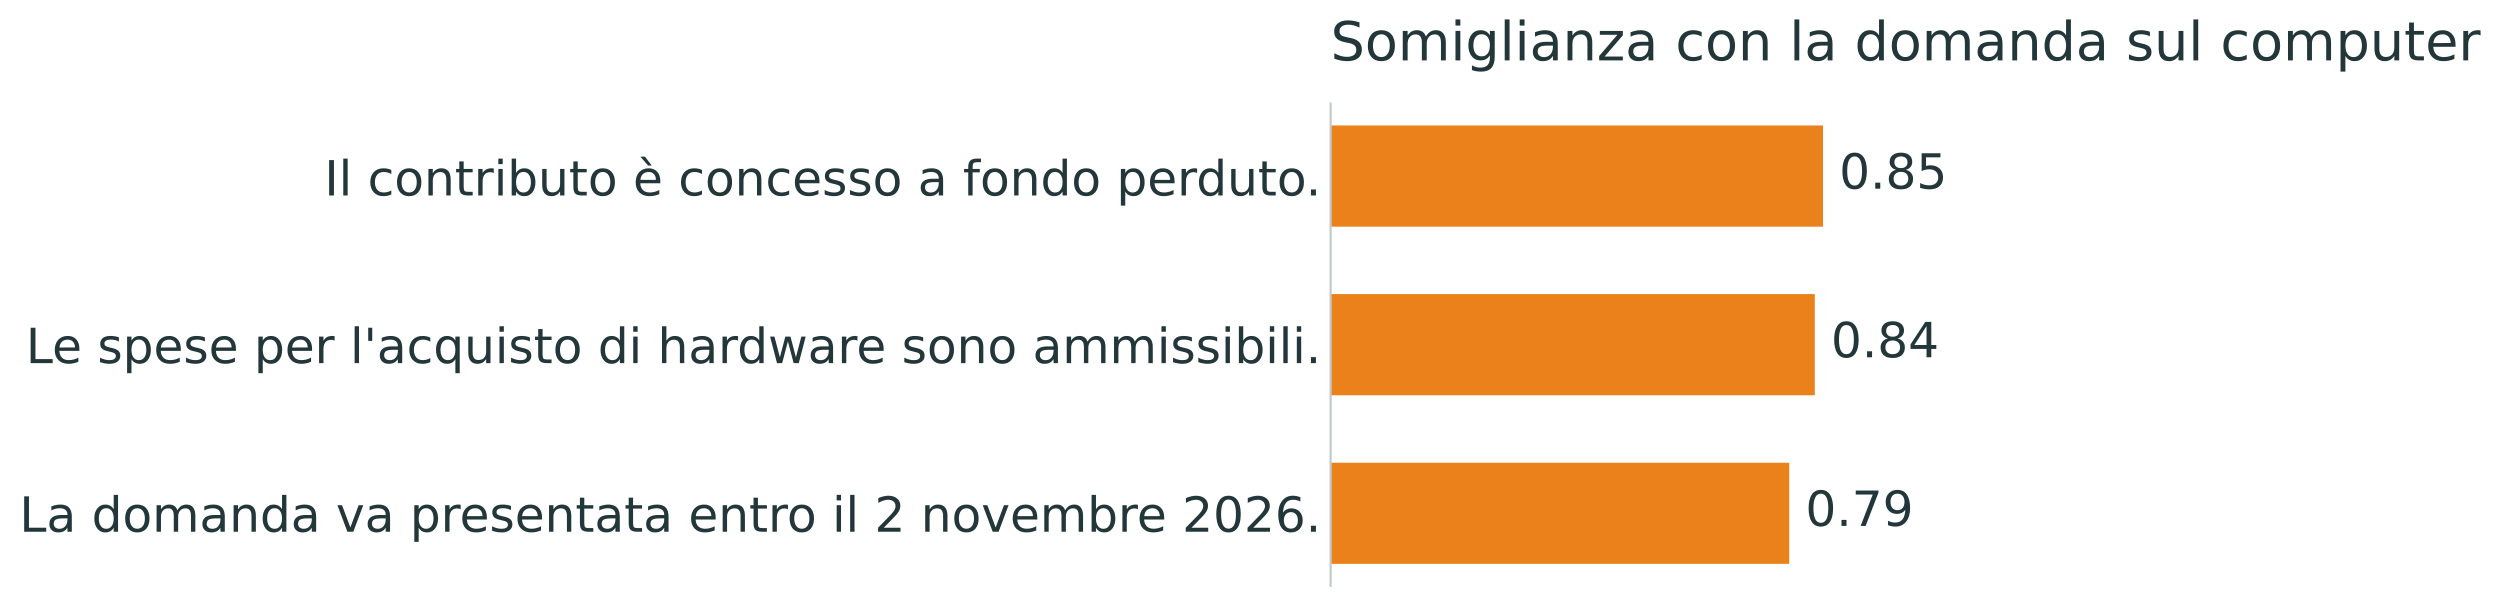
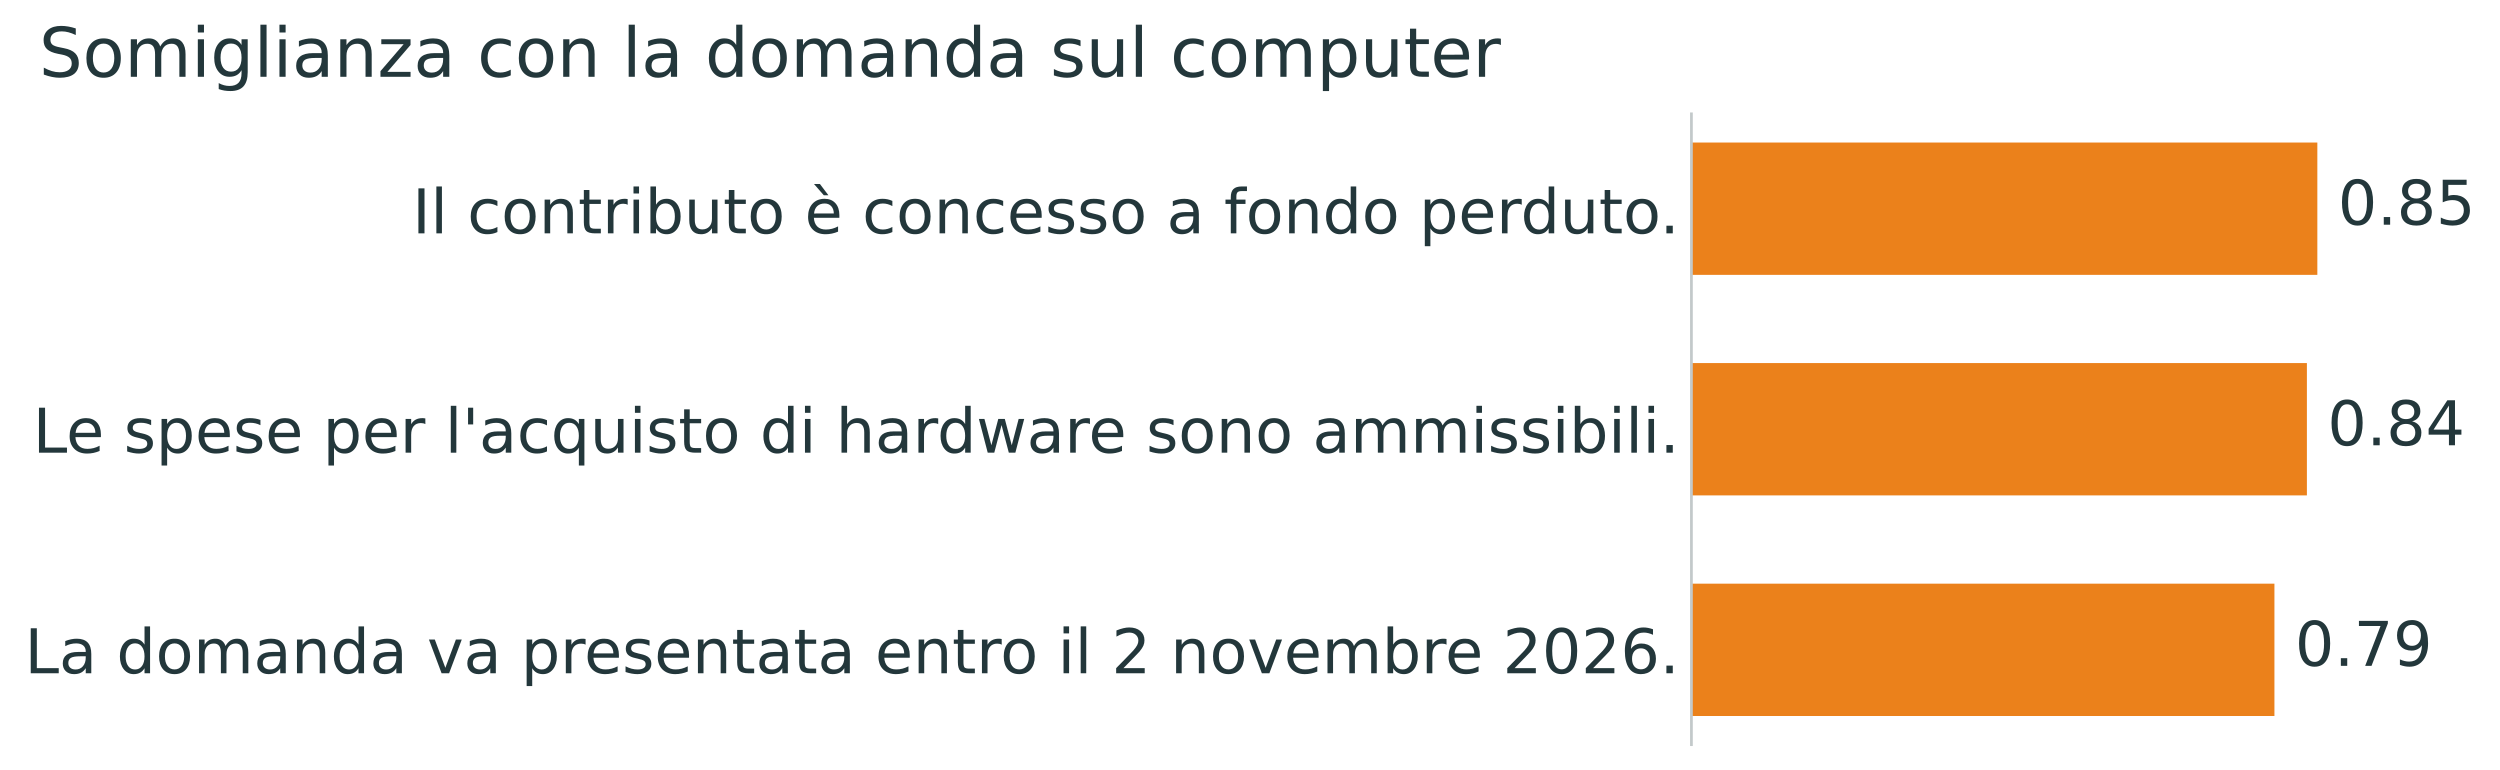
- <svg xmlns="http://www.w3.org/2000/svg" xmlns:xlink="http://www.w3.org/1999/xlink" width="926.925pt" height="224.4pt" viewBox="0 0 926.925 224.4" version="1.1">
+ <svg xmlns="http://www.w3.org/2000/svg" xmlns:xlink="http://www.w3.org/1999/xlink" width="729.192pt" height="224.4pt" viewBox="0 0 729.192 224.4" version="1.1">
  <defs>
    <style type="text/css">*{stroke-linejoin: round; stroke-linecap: butt}</style>
  </defs>
  <g id="figure_1">
    <g id="patch_1">
-       <path d="M 0 224.4  L 926.925 224.4  L 926.925 0  L 0 0  L 0 224.4  z " style="fill: none" />
+       <path d="M 0 224.4  L 729.192 224.4  L 729.192 0  L 0 0  L 0 224.4  z " style="fill: none" />
    </g>
    <g id="axes_1">
      <g id="patch_2">
-         <path d="M 493.35 217.2  L 685.042 217.2  L 685.042 38.397  L 493.35 38.397  L 493.35 217.2  z " style="fill: none" />
+         <path d="M 493.35 217.2  L 685.042 217.2  L 685.042 33.202  L 493.35 33.202  L 493.35 217.2  z " style="fill: none" />
      </g>
      <g id="patch_3">
-         <path d="M 493.35 46.524  L 675.914 46.524  L 675.914 84.035  L 493.35 84.035  z " clip-path="url(#p45f5b2af9f)" style="fill: #eb811b" />
+         <path d="M 493.35 41.566  L 675.914 41.566  L 675.914 80.166  L 493.35 80.166  z " clip-path="url(#pb0d926a61a)" style="fill: #eb811b" />
      </g>
      <g id="patch_4">
-         <path d="M 493.35 109.043  L 672.869 109.043  L 672.869 146.554  L 493.35 146.554  z " clip-path="url(#p45f5b2af9f)" style="fill: #eb811b" />
+         <path d="M 493.35 105.9  L 672.869 105.9  L 672.869 144.501  L 493.35 144.501  z " clip-path="url(#pb0d926a61a)" style="fill: #eb811b" />
      </g>
      <g id="patch_5">
-         <path d="M 493.35 171.561  L 663.398 171.561  L 663.398 209.072  L 493.35 209.072  z " clip-path="url(#p45f5b2af9f)" style="fill: #eb811b" />
+         <path d="M 493.35 170.235  L 663.398 170.235  L 663.398 208.836  L 493.35 208.836  z " clip-path="url(#pb0d926a61a)" style="fill: #eb811b" />
      </g>
      <g id="matplotlib.axis_1">
        <g id="ytick_1">
          <g id="line2d_1" />
          <g id="text_1">
-             <g style="fill: #23373b" transform="translate(120.2738 72.47838) scale(0.18 -0.18)">
+             <g style="fill: #23373b" transform="translate(120.2738 68.06459) scale(0.18 -0.18)">
              <defs>
                <path id="DejaVuSans-2c" d="M 628 4666  L 1259 4666  L 1259 0  L 628 0  L 628 4666  z " transform="scale(0.015625)" />
                <path id="DejaVuSans-4f" d="M 603 4863  L 1178 4863  L 1178 0  L 603 0  L 603 4863  z " transform="scale(0.015625)" />
                <path id="DejaVuSans-3" transform="scale(0.015625)" />
                <path id="DejaVuSans-46" d="M 3122 3366  L 3122 2828  Q 2878 2963 2633 3030  Q 2388 3097 2138 3097  Q 1578 3097 1268 2742  Q 959 2388 959 1747  Q 959 1106 1268 751  Q 1578 397 2138 397  Q 2388 397 2633 464  Q 2878 531 3122 666  L 3122 134  Q 2881 22 2623 -34  Q 2366 -91 2075 -91  Q 1284 -91 818 406  Q 353 903 353 1747  Q 353 2603 823 3093  Q 1294 3584 2113 3584  Q 2378 3584 2631 3529  Q 2884 3475 3122 3366  z " transform="scale(0.015625)" />
                <path id="DejaVuSans-52" d="M 1959 3097  Q 1497 3097 1228 2736  Q 959 2375 959 1747  Q 959 1119 1226 758  Q 1494 397 1959 397  Q 2419 397 2687 759  Q 2956 1122 2956 1747  Q 2956 2369 2687 2733  Q 2419 3097 1959 3097  z M 1959 3584  Q 2709 3584 3137 3096  Q 3566 2609 3566 1747  Q 3566 888 3137 398  Q 2709 -91 1959 -91  Q 1206 -91 779 398  Q 353 888 353 1747  Q 353 2609 779 3096  Q 1206 3584 1959 3584  z " transform="scale(0.015625)" />
                <path id="DejaVuSans-51" d="M 3513 2113  L 3513 0  L 2938 0  L 2938 2094  Q 2938 2591 2744 2837  Q 2550 3084 2163 3084  Q 1697 3084 1428 2787  Q 1159 2491 1159 1978  L 1159 0  L 581 0  L 581 3500  L 1159 3500  L 1159 2956  Q 1366 3272 1645 3428  Q 1925 3584 2291 3584  Q 2894 3584 3203 3211  Q 3513 2838 3513 2113  z " transform="scale(0.015625)" />
                <path id="DejaVuSans-57" d="M 1172 4494  L 1172 3500  L 2356 3500  L 2356 3053  L 1172 3053  L 1172 1153  Q 1172 725 1289 603  Q 1406 481 1766 481  L 2356 481  L 2356 0  L 1766 0  Q 1100 0 847 248  Q 594 497 594 1153  L 594 3053  L 172 3053  L 172 3500  L 594 3500  L 594 4494  L 1172 4494  z " transform="scale(0.015625)" />
                <path id="DejaVuSans-55" d="M 2631 2963  Q 2534 3019 2420 3045  Q 2306 3072 2169 3072  Q 1681 3072 1420 2755  Q 1159 2438 1159 1844  L 1159 0  L 581 0  L 581 3500  L 1159 3500  L 1159 2956  Q 1341 3275 1631 3429  Q 1922 3584 2338 3584  Q 2397 3584 2469 3576  Q 2541 3569 2628 3553  L 2631 2963  z " transform="scale(0.015625)" />
                <path id="DejaVuSans-4c" d="M 603 3500  L 1178 3500  L 1178 0  L 603 0  L 603 3500  z M 603 4863  L 1178 4863  L 1178 4134  L 603 4134  L 603 4863  z " transform="scale(0.015625)" />
                <path id="DejaVuSans-45" d="M 3116 1747  Q 3116 2381 2855 2742  Q 2594 3103 2138 3103  Q 1681 3103 1420 2742  Q 1159 2381 1159 1747  Q 1159 1113 1420 752  Q 1681 391 2138 391  Q 2594 391 2855 752  Q 3116 1113 3116 1747  z M 1159 2969  Q 1341 3281 1617 3432  Q 1894 3584 2278 3584  Q 2916 3584 3314 3078  Q 3713 2572 3713 1747  Q 3713 922 3314 415  Q 2916 -91 2278 -91  Q 1894 -91 1617 61  Q 1341 213 1159 525  L 1159 0  L 581 0  L 581 4863  L 1159 4863  L 1159 2969  z " transform="scale(0.015625)" />
                <path id="DejaVuSans-58" d="M 544 1381  L 544 3500  L 1119 3500  L 1119 1403  Q 1119 906 1312 657  Q 1506 409 1894 409  Q 2359 409 2629 706  Q 2900 1003 2900 1516  L 2900 3500  L 3475 3500  L 3475 0  L 2900 0  L 2900 538  Q 2691 219 2414 64  Q 2138 -91 1772 -91  Q 1169 -91 856 284  Q 544 659 544 1381  z M 1991 3584  L 1991 3584  z " transform="scale(0.015625)" />
                <path id="DejaVuSans-aa" d="M 3597 1894  L 3597 1613  L 953 1613  Q 991 1019 1311 708  Q 1631 397 2203 397  Q 2534 397 2845 478  Q 3156 559 3463 722  L 3463 178  Q 3153 47 2828 -22  Q 2503 -91 2169 -91  Q 1331 -91 842 396  Q 353 884 353 1716  Q 353 2575 817 3079  Q 1281 3584 2069 3584  Q 2775 3584 3186 3129  Q 3597 2675 3597 1894  z M 3022 2063  Q 3016 2534 2758 2815  Q 2500 3097 2075 3097  Q 1594 3097 1305 2825  Q 1016 2553 972 2059  L 3022 2063  z M 1581 5119  L 2462 3950  L 1984 3950  L 965 5119  L 1581 5119  z " transform="scale(0.015625)" />
                <path id="DejaVuSans-48" d="M 3597 1894  L 3597 1613  L 953 1613  Q 991 1019 1311 708  Q 1631 397 2203 397  Q 2534 397 2845 478  Q 3156 559 3463 722  L 3463 178  Q 3153 47 2828 -22  Q 2503 -91 2169 -91  Q 1331 -91 842 396  Q 353 884 353 1716  Q 353 2575 817 3079  Q 1281 3584 2069 3584  Q 2775 3584 3186 3129  Q 3597 2675 3597 1894  z M 3022 2063  Q 3016 2534 2758 2815  Q 2500 3097 2075 3097  Q 1594 3097 1305 2825  Q 1016 2553 972 2059  L 3022 2063  z " transform="scale(0.015625)" />
                <path id="DejaVuSans-56" d="M 2834 3397  L 2834 2853  Q 2591 2978 2328 3040  Q 2066 3103 1784 3103  Q 1356 3103 1142 2972  Q 928 2841 928 2578  Q 928 2378 1081 2264  Q 1234 2150 1697 2047  L 1894 2003  Q 2506 1872 2764 1633  Q 3022 1394 3022 966  Q 3022 478 2636 193  Q 2250 -91 1575 -91  Q 1294 -91 989 -36  Q 684 19 347 128  L 347 722  Q 666 556 975 473  Q 1284 391 1588 391  Q 1994 391 2212 530  Q 2431 669 2431 922  Q 2431 1156 2273 1281  Q 2116 1406 1581 1522  L 1381 1569  Q 847 1681 609 1914  Q 372 2147 372 2553  Q 372 3047 722 3315  Q 1072 3584 1716 3584  Q 2034 3584 2315 3537  Q 2597 3491 2834 3397  z " transform="scale(0.015625)" />
                <path id="DejaVuSans-44" d="M 2194 1759  Q 1497 1759 1228 1600  Q 959 1441 959 1056  Q 959 750 1161 570  Q 1363 391 1709 391  Q 2188 391 2477 730  Q 2766 1069 2766 1631  L 2766 1759  L 2194 1759  z M 3341 1997  L 3341 0  L 2766 0  L 2766 531  Q 2569 213 2275 61  Q 1981 -91 1556 -91  Q 1019 -91 701 211  Q 384 513 384 1019  Q 384 1609 779 1909  Q 1175 2209 1959 2209  L 2766 2209  L 2766 2266  Q 2766 2663 2505 2880  Q 2244 3097 1772 3097  Q 1472 3097 1187 3025  Q 903 2953 641 2809  L 641 3341  Q 956 3463 1253 3523  Q 1550 3584 1831 3584  Q 2591 3584 2966 3190  Q 3341 2797 3341 1997  z " transform="scale(0.015625)" />
                <path id="DejaVuSans-49" d="M 2375 4863  L 2375 4384  L 1825 4384  Q 1516 4384 1395 4259  Q 1275 4134 1275 3809  L 1275 3500  L 2222 3500  L 2222 3053  L 1275 3053  L 1275 0  L 697 0  L 697 3053  L 147 3053  L 147 3500  L 697 3500  L 697 3744  Q 697 4328 969 4595  Q 1241 4863 1831 4863  L 2375 4863  z " transform="scale(0.015625)" />
                <path id="DejaVuSans-47" d="M 2906 2969  L 2906 4863  L 3481 4863  L 3481 0  L 2906 0  L 2906 525  Q 2725 213 2448 61  Q 2172 -91 1784 -91  Q 1150 -91 751 415  Q 353 922 353 1747  Q 353 2572 751 3078  Q 1150 3584 1784 3584  Q 2172 3584 2448 3432  Q 2725 3281 2906 2969  z M 947 1747  Q 947 1113 1208 752  Q 1469 391 1925 391  Q 2381 391 2643 752  Q 2906 1113 2906 1747  Q 2906 2381 2643 2742  Q 2381 3103 1925 3103  Q 1469 3103 1208 2742  Q 947 2381 947 1747  z " transform="scale(0.015625)" />
                <path id="DejaVuSans-53" d="M 1159 525  L 1159 -1331  L 581 -1331  L 581 3500  L 1159 3500  L 1159 2969  Q 1341 3281 1617 3432  Q 1894 3584 2278 3584  Q 2916 3584 3314 3078  Q 3713 2572 3713 1747  Q 3713 922 3314 415  Q 2916 -91 2278 -91  Q 1894 -91 1617 61  Q 1341 213 1159 525  z M 3116 1747  Q 3116 2381 2855 2742  Q 2594 3103 2138 3103  Q 1681 3103 1420 2742  Q 1159 2381 1159 1747  Q 1159 1113 1420 752  Q 1681 391 2138 391  Q 2594 391 2855 752  Q 3116 1113 3116 1747  z " transform="scale(0.015625)" />
                <path id="DejaVuSans-11" d="M 684 794  L 1344 794  L 1344 0  L 684 0  L 684 794  z " transform="scale(0.015625)" />
              </defs>
              <use xlink:href="#DejaVuSans-2c" />
              <use xlink:href="#DejaVuSans-4f" transform="translate(29.5 0)" />
              <use xlink:href="#DejaVuSans-3" transform="translate(57.28125 0)" />
              <use xlink:href="#DejaVuSans-46" transform="translate(89.0625 0)" />
              <use xlink:href="#DejaVuSans-52" transform="translate(144.0469 0)" />
              <use xlink:href="#DejaVuSans-51" transform="translate(205.2344 0)" />
              <use xlink:href="#DejaVuSans-57" transform="translate(268.6094 0)" />
              <use xlink:href="#DejaVuSans-55" transform="translate(307.8125 0)" />
              <use xlink:href="#DejaVuSans-4c" transform="translate(348.9219 0)" />
              <use xlink:href="#DejaVuSans-45" transform="translate(376.7031 0)" />
              <use xlink:href="#DejaVuSans-58" transform="translate(440.1875 0)" />
              <use xlink:href="#DejaVuSans-57" transform="translate(503.5625 0)" />
              <use xlink:href="#DejaVuSans-52" transform="translate(542.7656 0)" />
              <use xlink:href="#DejaVuSans-3" transform="translate(603.9531 0)" />
              <use xlink:href="#DejaVuSans-aa" transform="translate(635.7344 0)" />
              <use xlink:href="#DejaVuSans-3" transform="translate(697.2656 0)" />
              <use xlink:href="#DejaVuSans-46" transform="translate(729.0469 0)" />
              <use xlink:href="#DejaVuSans-52" transform="translate(784.0312 0)" />
              <use xlink:href="#DejaVuSans-51" transform="translate(845.2188 0)" />
              <use xlink:href="#DejaVuSans-46" transform="translate(908.5938 0)" />
              <use xlink:href="#DejaVuSans-48" transform="translate(963.5781 0)" />
              <use xlink:href="#DejaVuSans-56" transform="translate(1025.109 0)" />
              <use xlink:href="#DejaVuSans-56" transform="translate(1077.203 0)" />
              <use xlink:href="#DejaVuSans-52" transform="translate(1129.297 0)" />
              <use xlink:href="#DejaVuSans-3" transform="translate(1190.484 0)" />
              <use xlink:href="#DejaVuSans-44" transform="translate(1222.266 0)" />
              <use xlink:href="#DejaVuSans-3" transform="translate(1283.547 0)" />
              <use xlink:href="#DejaVuSans-49" transform="translate(1315.328 0)" />
              <use xlink:href="#DejaVuSans-52" transform="translate(1350.531 0)" />
              <use xlink:href="#DejaVuSans-51" transform="translate(1411.719 0)" />
              <use xlink:href="#DejaVuSans-47" transform="translate(1475.094 0)" />
              <use xlink:href="#DejaVuSans-52" transform="translate(1538.578 0)" />
              <use xlink:href="#DejaVuSans-3" transform="translate(1599.766 0)" />
              <use xlink:href="#DejaVuSans-53" transform="translate(1631.547 0)" />
              <use xlink:href="#DejaVuSans-48" transform="translate(1695.031 0)" />
              <use xlink:href="#DejaVuSans-55" transform="translate(1756.562 0)" />
              <use xlink:href="#DejaVuSans-47" transform="translate(1795.922 0)" />
              <use xlink:href="#DejaVuSans-58" transform="translate(1859.406 0)" />
              <use xlink:href="#DejaVuSans-57" transform="translate(1922.781 0)" />
              <use xlink:href="#DejaVuSans-52" transform="translate(1961.984 0)" />
              <use xlink:href="#DejaVuSans-11" transform="translate(2021.422 0)" />
            </g>
          </g>
        </g>
        <g id="ytick_2">
          <g id="line2d_2" />
          <g id="text_2">
-             <g style="fill: #23373b" transform="translate(9.601875 134.6368) scale(0.18 -0.18)">
+             <g style="fill: #23373b" transform="translate(9.601875 132.0394) scale(0.18 -0.18)">
              <defs>
                <path id="DejaVuSans-2f" d="M 628 4666  L 1259 4666  L 1259 531  L 3531 531  L 3531 0  L 628 0  L 628 4666  z " transform="scale(0.015625)" />
                <path id="DejaVuSans-a" d="M 1147 4666  L 1147 2931  L 616 2931  L 616 4666  L 1147 4666  z " transform="scale(0.015625)" />
                <path id="DejaVuSans-54" d="M 947 1747  Q 947 1113 1208 752  Q 1469 391 1925 391  Q 2381 391 2643 752  Q 2906 1113 2906 1747  Q 2906 2381 2643 2742  Q 2381 3103 1925 3103  Q 1469 3103 1208 2742  Q 947 2381 947 1747  z M 2906 525  Q 2725 213 2448 61  Q 2172 -91 1784 -91  Q 1150 -91 751 415  Q 353 922 353 1747  Q 353 2572 751 3078  Q 1150 3584 1784 3584  Q 2172 3584 2448 3432  Q 2725 3281 2906 2969  L 2906 3500  L 3481 3500  L 3481 -1331  L 2906 -1331  L 2906 525  z " transform="scale(0.015625)" />
                <path id="DejaVuSans-4b" d="M 3513 2113  L 3513 0  L 2938 0  L 2938 2094  Q 2938 2591 2744 2837  Q 2550 3084 2163 3084  Q 1697 3084 1428 2787  Q 1159 2491 1159 1978  L 1159 0  L 581 0  L 581 4863  L 1159 4863  L 1159 2956  Q 1366 3272 1645 3428  Q 1925 3584 2291 3584  Q 2894 3584 3203 3211  Q 3513 2838 3513 2113  z " transform="scale(0.015625)" />
                <path id="DejaVuSans-5a" d="M 269 3500  L 844 3500  L 1563 769  L 2278 3500  L 2956 3500  L 3675 769  L 4391 3500  L 4966 3500  L 4050 0  L 3372 0  L 2619 2869  L 1863 0  L 1184 0  L 269 3500  z " transform="scale(0.015625)" />
                <path id="DejaVuSans-50" d="M 3328 2828  Q 3544 3216 3844 3400  Q 4144 3584 4550 3584  Q 5097 3584 5394 3201  Q 5691 2819 5691 2113  L 5691 0  L 5113 0  L 5113 2094  Q 5113 2597 4934 2840  Q 4756 3084 4391 3084  Q 3944 3084 3684 2787  Q 3425 2491 3425 1978  L 3425 0  L 2847 0  L 2847 2094  Q 2847 2600 2669 2842  Q 2491 3084 2119 3084  Q 1678 3084 1418 2786  Q 1159 2488 1159 1978  L 1159 0  L 581 0  L 581 3500  L 1159 3500  L 1159 2956  Q 1356 3278 1631 3431  Q 1906 3584 2284 3584  Q 2666 3584 2933 3390  Q 3200 3197 3328 2828  z " transform="scale(0.015625)" />
              </defs>
              <use xlink:href="#DejaVuSans-2f" />
              <use xlink:href="#DejaVuSans-48" transform="translate(53.96875 0)" />
              <use xlink:href="#DejaVuSans-3" transform="translate(115.5 0)" />
              <use xlink:href="#DejaVuSans-56" transform="translate(147.2812 0)" />
              <use xlink:href="#DejaVuSans-53" transform="translate(199.375 0)" />
              <use xlink:href="#DejaVuSans-48" transform="translate(262.8594 0)" />
              <use xlink:href="#DejaVuSans-56" transform="translate(324.3906 0)" />
              <use xlink:href="#DejaVuSans-48" transform="translate(376.4844 0)" />
              <use xlink:href="#DejaVuSans-3" transform="translate(438.0156 0)" />
              <use xlink:href="#DejaVuSans-53" transform="translate(469.7969 0)" />
              <use xlink:href="#DejaVuSans-48" transform="translate(533.2812 0)" />
              <use xlink:href="#DejaVuSans-55" transform="translate(594.8125 0)" />
              <use xlink:href="#DejaVuSans-3" transform="translate(635.9219 0)" />
              <use xlink:href="#DejaVuSans-4f" transform="translate(667.7031 0)" />
              <use xlink:href="#DejaVuSans-a" transform="translate(695.4844 0)" />
              <use xlink:href="#DejaVuSans-44" transform="translate(722.9688 0)" />
              <use xlink:href="#DejaVuSans-46" transform="translate(784.25 0)" />
              <use xlink:href="#DejaVuSans-54" transform="translate(839.2344 0)" />
              <use xlink:href="#DejaVuSans-58" transform="translate(902.7188 0)" />
              <use xlink:href="#DejaVuSans-4c" transform="translate(966.0938 0)" />
              <use xlink:href="#DejaVuSans-56" transform="translate(993.875 0)" />
              <use xlink:href="#DejaVuSans-57" transform="translate(1045.969 0)" />
              <use xlink:href="#DejaVuSans-52" transform="translate(1085.172 0)" />
              <use xlink:href="#DejaVuSans-3" transform="translate(1146.359 0)" />
              <use xlink:href="#DejaVuSans-47" transform="translate(1178.141 0)" />
              <use xlink:href="#DejaVuSans-4c" transform="translate(1241.625 0)" />
              <use xlink:href="#DejaVuSans-3" transform="translate(1269.406 0)" />
              <use xlink:href="#DejaVuSans-4b" transform="translate(1301.188 0)" />
              <use xlink:href="#DejaVuSans-44" transform="translate(1364.562 0)" />
              <use xlink:href="#DejaVuSans-55" transform="translate(1425.844 0)" />
              <use xlink:href="#DejaVuSans-47" transform="translate(1465.203 0)" />
              <use xlink:href="#DejaVuSans-5a" transform="translate(1528.688 0)" />
              <use xlink:href="#DejaVuSans-44" transform="translate(1610.469 0)" />
              <use xlink:href="#DejaVuSans-55" transform="translate(1671.75 0)" />
              <use xlink:href="#DejaVuSans-48" transform="translate(1710.656 0)" />
              <use xlink:href="#DejaVuSans-3" transform="translate(1772.188 0)" />
              <use xlink:href="#DejaVuSans-56" transform="translate(1803.969 0)" />
              <use xlink:href="#DejaVuSans-52" transform="translate(1856.062 0)" />
              <use xlink:href="#DejaVuSans-51" transform="translate(1917.25 0)" />
              <use xlink:href="#DejaVuSans-52" transform="translate(1980.625 0)" />
              <use xlink:href="#DejaVuSans-3" transform="translate(2041.812 0)" />
              <use xlink:href="#DejaVuSans-44" transform="translate(2073.594 0)" />
              <use xlink:href="#DejaVuSans-50" transform="translate(2134.875 0)" />
              <use xlink:href="#DejaVuSans-50" transform="translate(2232.281 0)" />
              <use xlink:href="#DejaVuSans-4c" transform="translate(2329.688 0)" />
              <use xlink:href="#DejaVuSans-56" transform="translate(2357.469 0)" />
              <use xlink:href="#DejaVuSans-56" transform="translate(2409.562 0)" />
              <use xlink:href="#DejaVuSans-4c" transform="translate(2461.656 0)" />
              <use xlink:href="#DejaVuSans-45" transform="translate(2489.438 0)" />
              <use xlink:href="#DejaVuSans-4c" transform="translate(2552.922 0)" />
              <use xlink:href="#DejaVuSans-4f" transform="translate(2580.703 0)" />
              <use xlink:href="#DejaVuSans-4c" transform="translate(2608.484 0)" />
              <use xlink:href="#DejaVuSans-11" transform="translate(2636.266 0)" />
            </g>
          </g>
        </g>
        <g id="ytick_3">
          <g id="line2d_3" />
          <g id="text_3">
-             <g style="fill: #23373b" transform="translate(7.2 197.1552) scale(0.18 -0.18)">
+             <g style="fill: #23373b" transform="translate(7.2 196.3742) scale(0.18 -0.18)">
              <defs>
                <path id="DejaVuSans-59" d="M 191 3500  L 800 3500  L 1894 563  L 2988 3500  L 3597 3500  L 2284 0  L 1503 0  L 191 3500  z " transform="scale(0.015625)" />
                <path id="DejaVuSans-15" d="M 1228 531  L 3431 531  L 3431 0  L 469 0  L 469 531  Q 828 903 1448 1529  Q 2069 2156 2228 2338  Q 2531 2678 2651 2914  Q 2772 3150 2772 3378  Q 2772 3750 2511 3984  Q 2250 4219 1831 4219  Q 1534 4219 1204 4116  Q 875 4013 500 3803  L 500 4441  Q 881 4594 1212 4672  Q 1544 4750 1819 4750  Q 2544 4750 2975 4387  Q 3406 4025 3406 3419  Q 3406 3131 3298 2873  Q 3191 2616 2906 2266  Q 2828 2175 2409 1742  Q 1991 1309 1228 531  z " transform="scale(0.015625)" />
                <path id="DejaVuSans-13" d="M 2034 4250  Q 1547 4250 1301 3770  Q 1056 3291 1056 2328  Q 1056 1369 1301 889  Q 1547 409 2034 409  Q 2525 409 2770 889  Q 3016 1369 3016 2328  Q 3016 3291 2770 3770  Q 2525 4250 2034 4250  z M 2034 4750  Q 2819 4750 3233 4129  Q 3647 3509 3647 2328  Q 3647 1150 3233 529  Q 2819 -91 2034 -91  Q 1250 -91 836 529  Q 422 1150 422 2328  Q 422 3509 836 4129  Q 1250 4750 2034 4750  z " transform="scale(0.015625)" />
                <path id="DejaVuSans-19" d="M 2113 2584  Q 1688 2584 1439 2293  Q 1191 2003 1191 1497  Q 1191 994 1439 701  Q 1688 409 2113 409  Q 2538 409 2786 701  Q 3034 994 3034 1497  Q 3034 2003 2786 2293  Q 2538 2584 2113 2584  z M 3366 4563  L 3366 3988  Q 3128 4100 2886 4159  Q 2644 4219 2406 4219  Q 1781 4219 1451 3797  Q 1122 3375 1075 2522  Q 1259 2794 1537 2939  Q 1816 3084 2150 3084  Q 2853 3084 3261 2657  Q 3669 2231 3669 1497  Q 3669 778 3244 343  Q 2819 -91 2113 -91  Q 1303 -91 875 529  Q 447 1150 447 2328  Q 447 3434 972 4092  Q 1497 4750 2381 4750  Q 2619 4750 2861 4703  Q 3103 4656 3366 4563  z " transform="scale(0.015625)" />
              </defs>
              <use xlink:href="#DejaVuSans-2f" />
              <use xlink:href="#DejaVuSans-44" transform="translate(55.71875 0)" />
              <use xlink:href="#DejaVuSans-3" transform="translate(117 0)" />
              <use xlink:href="#DejaVuSans-47" transform="translate(148.7812 0)" />
              <use xlink:href="#DejaVuSans-52" transform="translate(212.2656 0)" />
              <use xlink:href="#DejaVuSans-50" transform="translate(273.4531 0)" />
              <use xlink:href="#DejaVuSans-44" transform="translate(370.8594 0)" />
              <use xlink:href="#DejaVuSans-51" transform="translate(432.1406 0)" />
              <use xlink:href="#DejaVuSans-47" transform="translate(495.5156 0)" />
              <use xlink:href="#DejaVuSans-44" transform="translate(559 0)" />
              <use xlink:href="#DejaVuSans-3" transform="translate(620.2812 0)" />
              <use xlink:href="#DejaVuSans-59" transform="translate(652.0625 0)" />
              <use xlink:href="#DejaVuSans-44" transform="translate(711.25 0)" />
              <use xlink:href="#DejaVuSans-3" transform="translate(772.5312 0)" />
              <use xlink:href="#DejaVuSans-53" transform="translate(804.3125 0)" />
              <use xlink:href="#DejaVuSans-55" transform="translate(867.7969 0)" />
              <use xlink:href="#DejaVuSans-48" transform="translate(906.7031 0)" />
              <use xlink:href="#DejaVuSans-56" transform="translate(968.2344 0)" />
              <use xlink:href="#DejaVuSans-48" transform="translate(1020.328 0)" />
              <use xlink:href="#DejaVuSans-51" transform="translate(1081.859 0)" />
              <use xlink:href="#DejaVuSans-57" transform="translate(1145.234 0)" />
              <use xlink:href="#DejaVuSans-44" transform="translate(1184.438 0)" />
              <use xlink:href="#DejaVuSans-57" transform="translate(1245.719 0)" />
              <use xlink:href="#DejaVuSans-44" transform="translate(1284.922 0)" />
              <use xlink:href="#DejaVuSans-3" transform="translate(1346.203 0)" />
              <use xlink:href="#DejaVuSans-48" transform="translate(1377.984 0)" />
              <use xlink:href="#DejaVuSans-51" transform="translate(1439.516 0)" />
              <use xlink:href="#DejaVuSans-57" transform="translate(1502.891 0)" />
              <use xlink:href="#DejaVuSans-55" transform="translate(1542.094 0)" />
              <use xlink:href="#DejaVuSans-52" transform="translate(1581 0)" />
              <use xlink:href="#DejaVuSans-3" transform="translate(1642.188 0)" />
              <use xlink:href="#DejaVuSans-4c" transform="translate(1673.969 0)" />
              <use xlink:href="#DejaVuSans-4f" transform="translate(1701.75 0)" />
              <use xlink:href="#DejaVuSans-3" transform="translate(1729.531 0)" />
              <use xlink:href="#DejaVuSans-15" transform="translate(1761.312 0)" />
              <use xlink:href="#DejaVuSans-3" transform="translate(1824.938 0)" />
              <use xlink:href="#DejaVuSans-51" transform="translate(1856.719 0)" />
              <use xlink:href="#DejaVuSans-52" transform="translate(1920.094 0)" />
              <use xlink:href="#DejaVuSans-59" transform="translate(1981.281 0)" />
              <use xlink:href="#DejaVuSans-48" transform="translate(2040.469 0)" />
              <use xlink:href="#DejaVuSans-50" transform="translate(2102 0)" />
              <use xlink:href="#DejaVuSans-45" transform="translate(2199.406 0)" />
              <use xlink:href="#DejaVuSans-55" transform="translate(2262.891 0)" />
              <use xlink:href="#DejaVuSans-48" transform="translate(2301.797 0)" />
              <use xlink:href="#DejaVuSans-3" transform="translate(2363.328 0)" />
              <use xlink:href="#DejaVuSans-15" transform="translate(2395.109 0)" />
              <use xlink:href="#DejaVuSans-13" transform="translate(2458.734 0)" />
              <use xlink:href="#DejaVuSans-15" transform="translate(2522.359 0)" />
              <use xlink:href="#DejaVuSans-19" transform="translate(2585.984 0)" />
              <use xlink:href="#DejaVuSans-11" transform="translate(2649.609 0)" />
            </g>
          </g>
        </g>
      </g>
      <g id="patch_6">
-         <path d="M 493.35 217.2  L 493.35 38.397  " style="fill: none; stroke: #c3c9ca; stroke-width: 0.8; stroke-linejoin: miter; stroke-linecap: square" />
+         <path d="M 493.35 217.2  L 493.35 33.202  " style="fill: none; stroke: #c3c9ca; stroke-width: 0.8; stroke-linejoin: miter; stroke-linecap: square" />
      </g>
      <g id="text_4">
-         <g style="fill: #23373b" transform="translate(681.9143 69.95557) scale(0.18 -0.18)">
+         <g style="fill: #23373b" transform="translate(681.9143 65.54178) scale(0.18 -0.18)">
          <defs>
            <path id="DejaVuSans-1b" d="M 2034 2216  Q 1584 2216 1326 1975  Q 1069 1734 1069 1313  Q 1069 891 1326 650  Q 1584 409 2034 409  Q 2484 409 2743 651  Q 3003 894 3003 1313  Q 3003 1734 2745 1975  Q 2488 2216 2034 2216  z M 1403 2484  Q 997 2584 770 2862  Q 544 3141 544 3541  Q 544 4100 942 4425  Q 1341 4750 2034 4750  Q 2731 4750 3128 4425  Q 3525 4100 3525 3541  Q 3525 3141 3298 2862  Q 3072 2584 2669 2484  Q 3125 2378 3379 2068  Q 3634 1759 3634 1313  Q 3634 634 3220 271  Q 2806 -91 2034 -91  Q 1263 -91 848 271  Q 434 634 434 1313  Q 434 1759 690 2068  Q 947 2378 1403 2484  z M 1172 3481  Q 1172 3119 1398 2916  Q 1625 2713 2034 2713  Q 2441 2713 2670 2916  Q 2900 3119 2900 3481  Q 2900 3844 2670 4047  Q 2441 4250 2034 4250  Q 1625 4250 1398 4047  Q 1172 3844 1172 3481  z " transform="scale(0.015625)" />
            <path id="DejaVuSans-18" d="M 691 4666  L 3169 4666  L 3169 4134  L 1269 4134  L 1269 2991  Q 1406 3038 1543 3061  Q 1681 3084 1819 3084  Q 2600 3084 3056 2656  Q 3513 2228 3513 1497  Q 3513 744 3044 326  Q 2575 -91 1722 -91  Q 1428 -91 1123 -41  Q 819 9 494 109  L 494 744  Q 775 591 1075 516  Q 1375 441 1709 441  Q 2250 441 2565 725  Q 2881 1009 2881 1497  Q 2881 1984 2565 2268  Q 2250 2553 1709 2553  Q 1456 2553 1204 2497  Q 953 2441 691 2322  L 691 4666  z " transform="scale(0.015625)" />
          </defs>
          <use xlink:href="#DejaVuSans-13" />
          <use xlink:href="#DejaVuSans-11" transform="translate(63.625 0)" />
          <use xlink:href="#DejaVuSans-1b" transform="translate(95.40625 0)" />
          <use xlink:href="#DejaVuSans-18" transform="translate(159.0312 0)" />
        </g>
      </g>
      <g id="text_5">
-         <g style="fill: #23373b" transform="translate(678.8691 132.474) scale(0.18 -0.18)">
+         <g style="fill: #23373b" transform="translate(678.8691 129.8766) scale(0.18 -0.18)">
          <defs>
            <path id="DejaVuSans-17" d="M 2419 4116  L 825 1625  L 2419 1625  L 2419 4116  z M 2253 4666  L 3047 4666  L 3047 1625  L 3713 1625  L 3713 1100  L 3047 1100  L 3047 0  L 2419 0  L 2419 1100  L 313 1100  L 313 1709  L 2253 4666  z " transform="scale(0.015625)" />
          </defs>
          <use xlink:href="#DejaVuSans-13" />
          <use xlink:href="#DejaVuSans-11" transform="translate(63.625 0)" />
          <use xlink:href="#DejaVuSans-1b" transform="translate(95.40625 0)" />
          <use xlink:href="#DejaVuSans-17" transform="translate(159.0312 0)" />
        </g>
      </g>
      <g id="text_6">
-         <g style="fill: #23373b" transform="translate(669.3977 194.9924) scale(0.18 -0.18)">
+         <g style="fill: #23373b" transform="translate(669.3977 194.2113) scale(0.18 -0.18)">
          <defs>
            <path id="DejaVuSans-1a" d="M 525 4666  L 3525 4666  L 3525 4397  L 1831 0  L 1172 0  L 2766 4134  L 525 4134  L 525 4666  z " transform="scale(0.015625)" />
            <path id="DejaVuSans-1c" d="M 703 97  L 703 672  Q 941 559 1184 500  Q 1428 441 1663 441  Q 2288 441 2617 861  Q 2947 1281 2994 2138  Q 2813 1869 2534 1725  Q 2256 1581 1919 1581  Q 1219 1581 811 2004  Q 403 2428 403 3163  Q 403 3881 828 4315  Q 1253 4750 1959 4750  Q 2769 4750 3195 4129  Q 3622 3509 3622 2328  Q 3622 1225 3098 567  Q 2575 -91 1691 -91  Q 1453 -91 1209 -44  Q 966 3 703 97  z M 1959 2075  Q 2384 2075 2632 2365  Q 2881 2656 2881 3163  Q 2881 3666 2632 3958  Q 2384 4250 1959 4250  Q 1534 4250 1286 3958  Q 1038 3666 1038 3163  Q 1038 2656 1286 2365  Q 1534 2075 1959 2075  z " transform="scale(0.015625)" />
          </defs>
          <use xlink:href="#DejaVuSans-13" />
          <use xlink:href="#DejaVuSans-11" transform="translate(63.625 0)" />
          <use xlink:href="#DejaVuSans-1a" transform="translate(95.40625 0)" />
          <use xlink:href="#DejaVuSans-1c" transform="translate(159.0312 0)" />
        </g>
      </g>
-       <g id="text_7">
-         <g style="fill: #23373b" transform="translate(493.3503 22.39688) scale(0.2 -0.2)">
-           <defs>
-             <path id="DejaVuSans-36" d="M 3425 4513  L 3425 3897  Q 3066 4069 2747 4153  Q 2428 4238 2131 4238  Q 1616 4238 1336 4038  Q 1056 3838 1056 3469  Q 1056 3159 1242 3001  Q 1428 2844 1947 2747  L 2328 2669  Q 3034 2534 3370 2195  Q 3706 1856 3706 1288  Q 3706 609 3251 259  Q 2797 -91 1919 -91  Q 1588 -91 1214 -16  Q 841 59 441 206  L 441 856  Q 825 641 1194 531  Q 1563 422 1919 422  Q 2459 422 2753 634  Q 3047 847 3047 1241  Q 3047 1584 2836 1778  Q 2625 1972 2144 2069  L 1759 2144  Q 1053 2284 737 2584  Q 422 2884 422 3419  Q 422 4038 858 4394  Q 1294 4750 2059 4750  Q 2388 4750 2728 4690  Q 3069 4631 3425 4513  z " transform="scale(0.015625)" />
-             <path id="DejaVuSans-4a" d="M 2906 1791  Q 2906 2416 2648 2759  Q 2391 3103 1925 3103  Q 1463 3103 1205 2759  Q 947 2416 947 1791  Q 947 1169 1205 825  Q 1463 481 1925 481  Q 2391 481 2648 825  Q 2906 1169 2906 1791  z M 3481 434  Q 3481 -459 3084 -895  Q 2688 -1331 1869 -1331  Q 1566 -1331 1297 -1286  Q 1028 -1241 775 -1147  L 775 -588  Q 1028 -725 1275 -790  Q 1522 -856 1778 -856  Q 2344 -856 2625 -561  Q 2906 -266 2906 331  L 2906 616  Q 2728 306 2450 153  Q 2172 0 1784 0  Q 1141 0 747 490  Q 353 981 353 1791  Q 353 2603 747 3093  Q 1141 3584 1784 3584  Q 2172 3584 2450 3431  Q 2728 3278 2906 2969  L 2906 3500  L 3481 3500  L 3481 434  z " transform="scale(0.015625)" />
-             <path id="DejaVuSans-5d" d="M 353 3500  L 3084 3500  L 3084 2975  L 922 459  L 3084 459  L 3084 0  L 275 0  L 275 525  L 2438 3041  L 353 3041  L 353 3500  z " transform="scale(0.015625)" />
-           </defs>
-           <use xlink:href="#DejaVuSans-36" />
-           <use xlink:href="#DejaVuSans-52" transform="translate(63.48438 0)" />
-           <use xlink:href="#DejaVuSans-50" transform="translate(124.6719 0)" />
-           <use xlink:href="#DejaVuSans-4c" transform="translate(222.0781 0)" />
-           <use xlink:href="#DejaVuSans-4a" transform="translate(249.8594 0)" />
-           <use xlink:href="#DejaVuSans-4f" transform="translate(313.3438 0)" />
-           <use xlink:href="#DejaVuSans-4c" transform="translate(341.125 0)" />
-           <use xlink:href="#DejaVuSans-44" transform="translate(368.9062 0)" />
-           <use xlink:href="#DejaVuSans-51" transform="translate(430.1875 0)" />
-           <use xlink:href="#DejaVuSans-5d" transform="translate(493.5625 0)" />
-           <use xlink:href="#DejaVuSans-44" transform="translate(546.0469 0)" />
-           <use xlink:href="#DejaVuSans-3" transform="translate(607.3281 0)" />
-           <use xlink:href="#DejaVuSans-46" transform="translate(639.1094 0)" />
-           <use xlink:href="#DejaVuSans-52" transform="translate(694.0938 0)" />
-           <use xlink:href="#DejaVuSans-51" transform="translate(755.2812 0)" />
-           <use xlink:href="#DejaVuSans-3" transform="translate(818.6562 0)" />
-           <use xlink:href="#DejaVuSans-4f" transform="translate(850.4375 0)" />
-           <use xlink:href="#DejaVuSans-44" transform="translate(878.2188 0)" />
-           <use xlink:href="#DejaVuSans-3" transform="translate(939.5 0)" />
-           <use xlink:href="#DejaVuSans-47" transform="translate(971.2812 0)" />
-           <use xlink:href="#DejaVuSans-52" transform="translate(1034.766 0)" />
-           <use xlink:href="#DejaVuSans-50" transform="translate(1095.953 0)" />
-           <use xlink:href="#DejaVuSans-44" transform="translate(1193.359 0)" />
-           <use xlink:href="#DejaVuSans-51" transform="translate(1254.641 0)" />
-           <use xlink:href="#DejaVuSans-47" transform="translate(1318.016 0)" />
-           <use xlink:href="#DejaVuSans-44" transform="translate(1381.5 0)" />
-           <use xlink:href="#DejaVuSans-3" transform="translate(1442.781 0)" />
-           <use xlink:href="#DejaVuSans-56" transform="translate(1474.562 0)" />
-           <use xlink:href="#DejaVuSans-58" transform="translate(1526.656 0)" />
-           <use xlink:href="#DejaVuSans-4f" transform="translate(1590.031 0)" />
-           <use xlink:href="#DejaVuSans-3" transform="translate(1617.812 0)" />
-           <use xlink:href="#DejaVuSans-46" transform="translate(1649.594 0)" />
-           <use xlink:href="#DejaVuSans-52" transform="translate(1704.578 0)" />
-           <use xlink:href="#DejaVuSans-50" transform="translate(1765.766 0)" />
-           <use xlink:href="#DejaVuSans-53" transform="translate(1863.172 0)" />
-           <use xlink:href="#DejaVuSans-58" transform="translate(1926.656 0)" />
-           <use xlink:href="#DejaVuSans-57" transform="translate(1990.031 0)" />
-           <use xlink:href="#DejaVuSans-48" transform="translate(2029.234 0)" />
-           <use xlink:href="#DejaVuSans-55" transform="translate(2090.766 0)" />
-         </g>
+     </g>
+     <g id="text_7">
+       <g style="fill: #23373b" transform="translate(11.39976 22.39688) scale(0.2 -0.2)">
+         <defs>
+           <path id="DejaVuSans-36" d="M 3425 4513  L 3425 3897  Q 3066 4069 2747 4153  Q 2428 4238 2131 4238  Q 1616 4238 1336 4038  Q 1056 3838 1056 3469  Q 1056 3159 1242 3001  Q 1428 2844 1947 2747  L 2328 2669  Q 3034 2534 3370 2195  Q 3706 1856 3706 1288  Q 3706 609 3251 259  Q 2797 -91 1919 -91  Q 1588 -91 1214 -16  Q 841 59 441 206  L 441 856  Q 825 641 1194 531  Q 1563 422 1919 422  Q 2459 422 2753 634  Q 3047 847 3047 1241  Q 3047 1584 2836 1778  Q 2625 1972 2144 2069  L 1759 2144  Q 1053 2284 737 2584  Q 422 2884 422 3419  Q 422 4038 858 4394  Q 1294 4750 2059 4750  Q 2388 4750 2728 4690  Q 3069 4631 3425 4513  z " transform="scale(0.015625)" />
+           <path id="DejaVuSans-4a" d="M 2906 1791  Q 2906 2416 2648 2759  Q 2391 3103 1925 3103  Q 1463 3103 1205 2759  Q 947 2416 947 1791  Q 947 1169 1205 825  Q 1463 481 1925 481  Q 2391 481 2648 825  Q 2906 1169 2906 1791  z M 3481 434  Q 3481 -459 3084 -895  Q 2688 -1331 1869 -1331  Q 1566 -1331 1297 -1286  Q 1028 -1241 775 -1147  L 775 -588  Q 1028 -725 1275 -790  Q 1522 -856 1778 -856  Q 2344 -856 2625 -561  Q 2906 -266 2906 331  L 2906 616  Q 2728 306 2450 153  Q 2172 0 1784 0  Q 1141 0 747 490  Q 353 981 353 1791  Q 353 2603 747 3093  Q 1141 3584 1784 3584  Q 2172 3584 2450 3431  Q 2728 3278 2906 2969  L 2906 3500  L 3481 3500  L 3481 434  z " transform="scale(0.015625)" />
+           <path id="DejaVuSans-5d" d="M 353 3500  L 3084 3500  L 3084 2975  L 922 459  L 3084 459  L 3084 0  L 275 0  L 275 525  L 2438 3041  L 353 3041  L 353 3500  z " transform="scale(0.015625)" />
+         </defs>
+         <use xlink:href="#DejaVuSans-36" />
+         <use xlink:href="#DejaVuSans-52" transform="translate(63.48438 0)" />
+         <use xlink:href="#DejaVuSans-50" transform="translate(124.6719 0)" />
+         <use xlink:href="#DejaVuSans-4c" transform="translate(222.0781 0)" />
+         <use xlink:href="#DejaVuSans-4a" transform="translate(249.8594 0)" />
+         <use xlink:href="#DejaVuSans-4f" transform="translate(313.3438 0)" />
+         <use xlink:href="#DejaVuSans-4c" transform="translate(341.125 0)" />
+         <use xlink:href="#DejaVuSans-44" transform="translate(368.9062 0)" />
+         <use xlink:href="#DejaVuSans-51" transform="translate(430.1875 0)" />
+         <use xlink:href="#DejaVuSans-5d" transform="translate(493.5625 0)" />
+         <use xlink:href="#DejaVuSans-44" transform="translate(546.0469 0)" />
+         <use xlink:href="#DejaVuSans-3" transform="translate(607.3281 0)" />
+         <use xlink:href="#DejaVuSans-46" transform="translate(639.1094 0)" />
+         <use xlink:href="#DejaVuSans-52" transform="translate(694.0938 0)" />
+         <use xlink:href="#DejaVuSans-51" transform="translate(755.2812 0)" />
+         <use xlink:href="#DejaVuSans-3" transform="translate(818.6562 0)" />
+         <use xlink:href="#DejaVuSans-4f" transform="translate(850.4375 0)" />
+         <use xlink:href="#DejaVuSans-44" transform="translate(878.2188 0)" />
+         <use xlink:href="#DejaVuSans-3" transform="translate(939.5 0)" />
+         <use xlink:href="#DejaVuSans-47" transform="translate(971.2812 0)" />
+         <use xlink:href="#DejaVuSans-52" transform="translate(1034.766 0)" />
+         <use xlink:href="#DejaVuSans-50" transform="translate(1095.953 0)" />
+         <use xlink:href="#DejaVuSans-44" transform="translate(1193.359 0)" />
+         <use xlink:href="#DejaVuSans-51" transform="translate(1254.641 0)" />
+         <use xlink:href="#DejaVuSans-47" transform="translate(1318.016 0)" />
+         <use xlink:href="#DejaVuSans-44" transform="translate(1381.5 0)" />
+         <use xlink:href="#DejaVuSans-3" transform="translate(1442.781 0)" />
+         <use xlink:href="#DejaVuSans-56" transform="translate(1474.562 0)" />
+         <use xlink:href="#DejaVuSans-58" transform="translate(1526.656 0)" />
+         <use xlink:href="#DejaVuSans-4f" transform="translate(1590.031 0)" />
+         <use xlink:href="#DejaVuSans-3" transform="translate(1617.812 0)" />
+         <use xlink:href="#DejaVuSans-46" transform="translate(1649.594 0)" />
+         <use xlink:href="#DejaVuSans-52" transform="translate(1704.578 0)" />
+         <use xlink:href="#DejaVuSans-50" transform="translate(1765.766 0)" />
+         <use xlink:href="#DejaVuSans-53" transform="translate(1863.172 0)" />
+         <use xlink:href="#DejaVuSans-58" transform="translate(1926.656 0)" />
+         <use xlink:href="#DejaVuSans-57" transform="translate(1990.031 0)" />
+         <use xlink:href="#DejaVuSans-48" transform="translate(2029.234 0)" />
+         <use xlink:href="#DejaVuSans-55" transform="translate(2090.766 0)" />
      </g>
    </g>
  </g>
  <defs>
-     <clipPath id="p45f5b2af9f">
-       <rect x="493.35" y="38.397" width="191.692" height="178.803" />
+     <clipPath id="pb0d926a61a">
+       <rect x="493.35" y="33.202" width="191.692" height="183.997" />
    </clipPath>
  </defs>
</svg>
